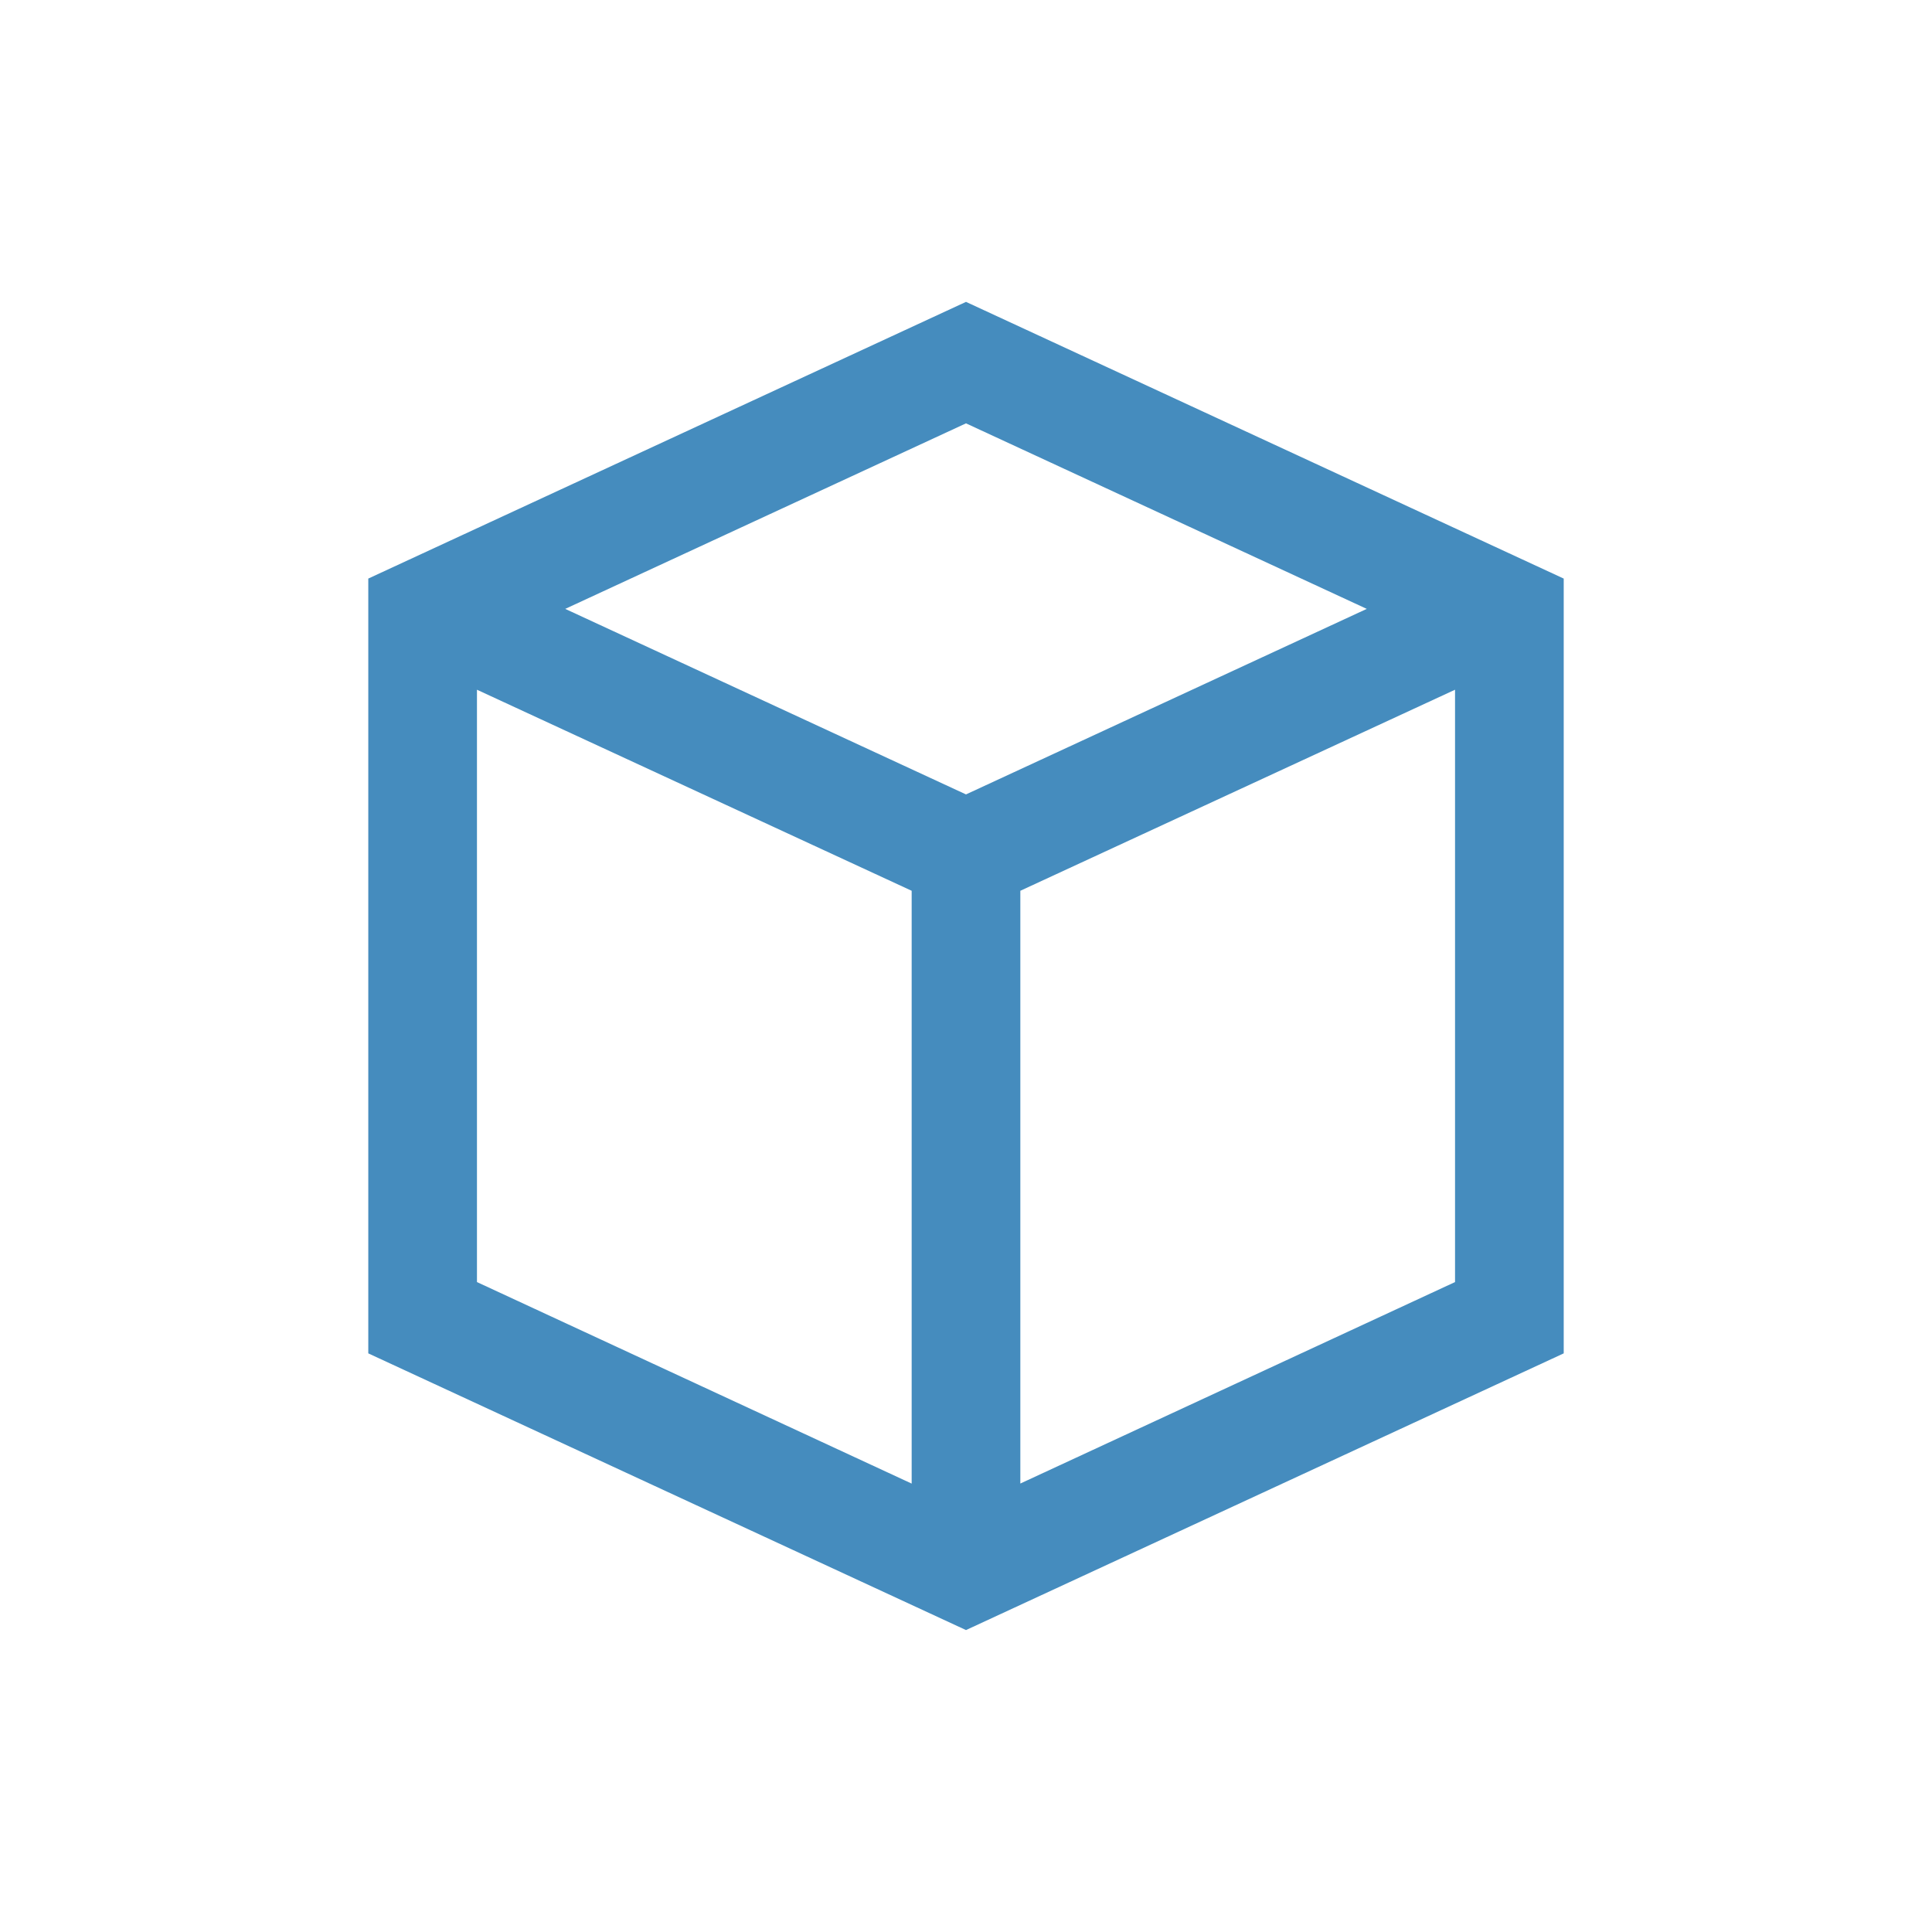
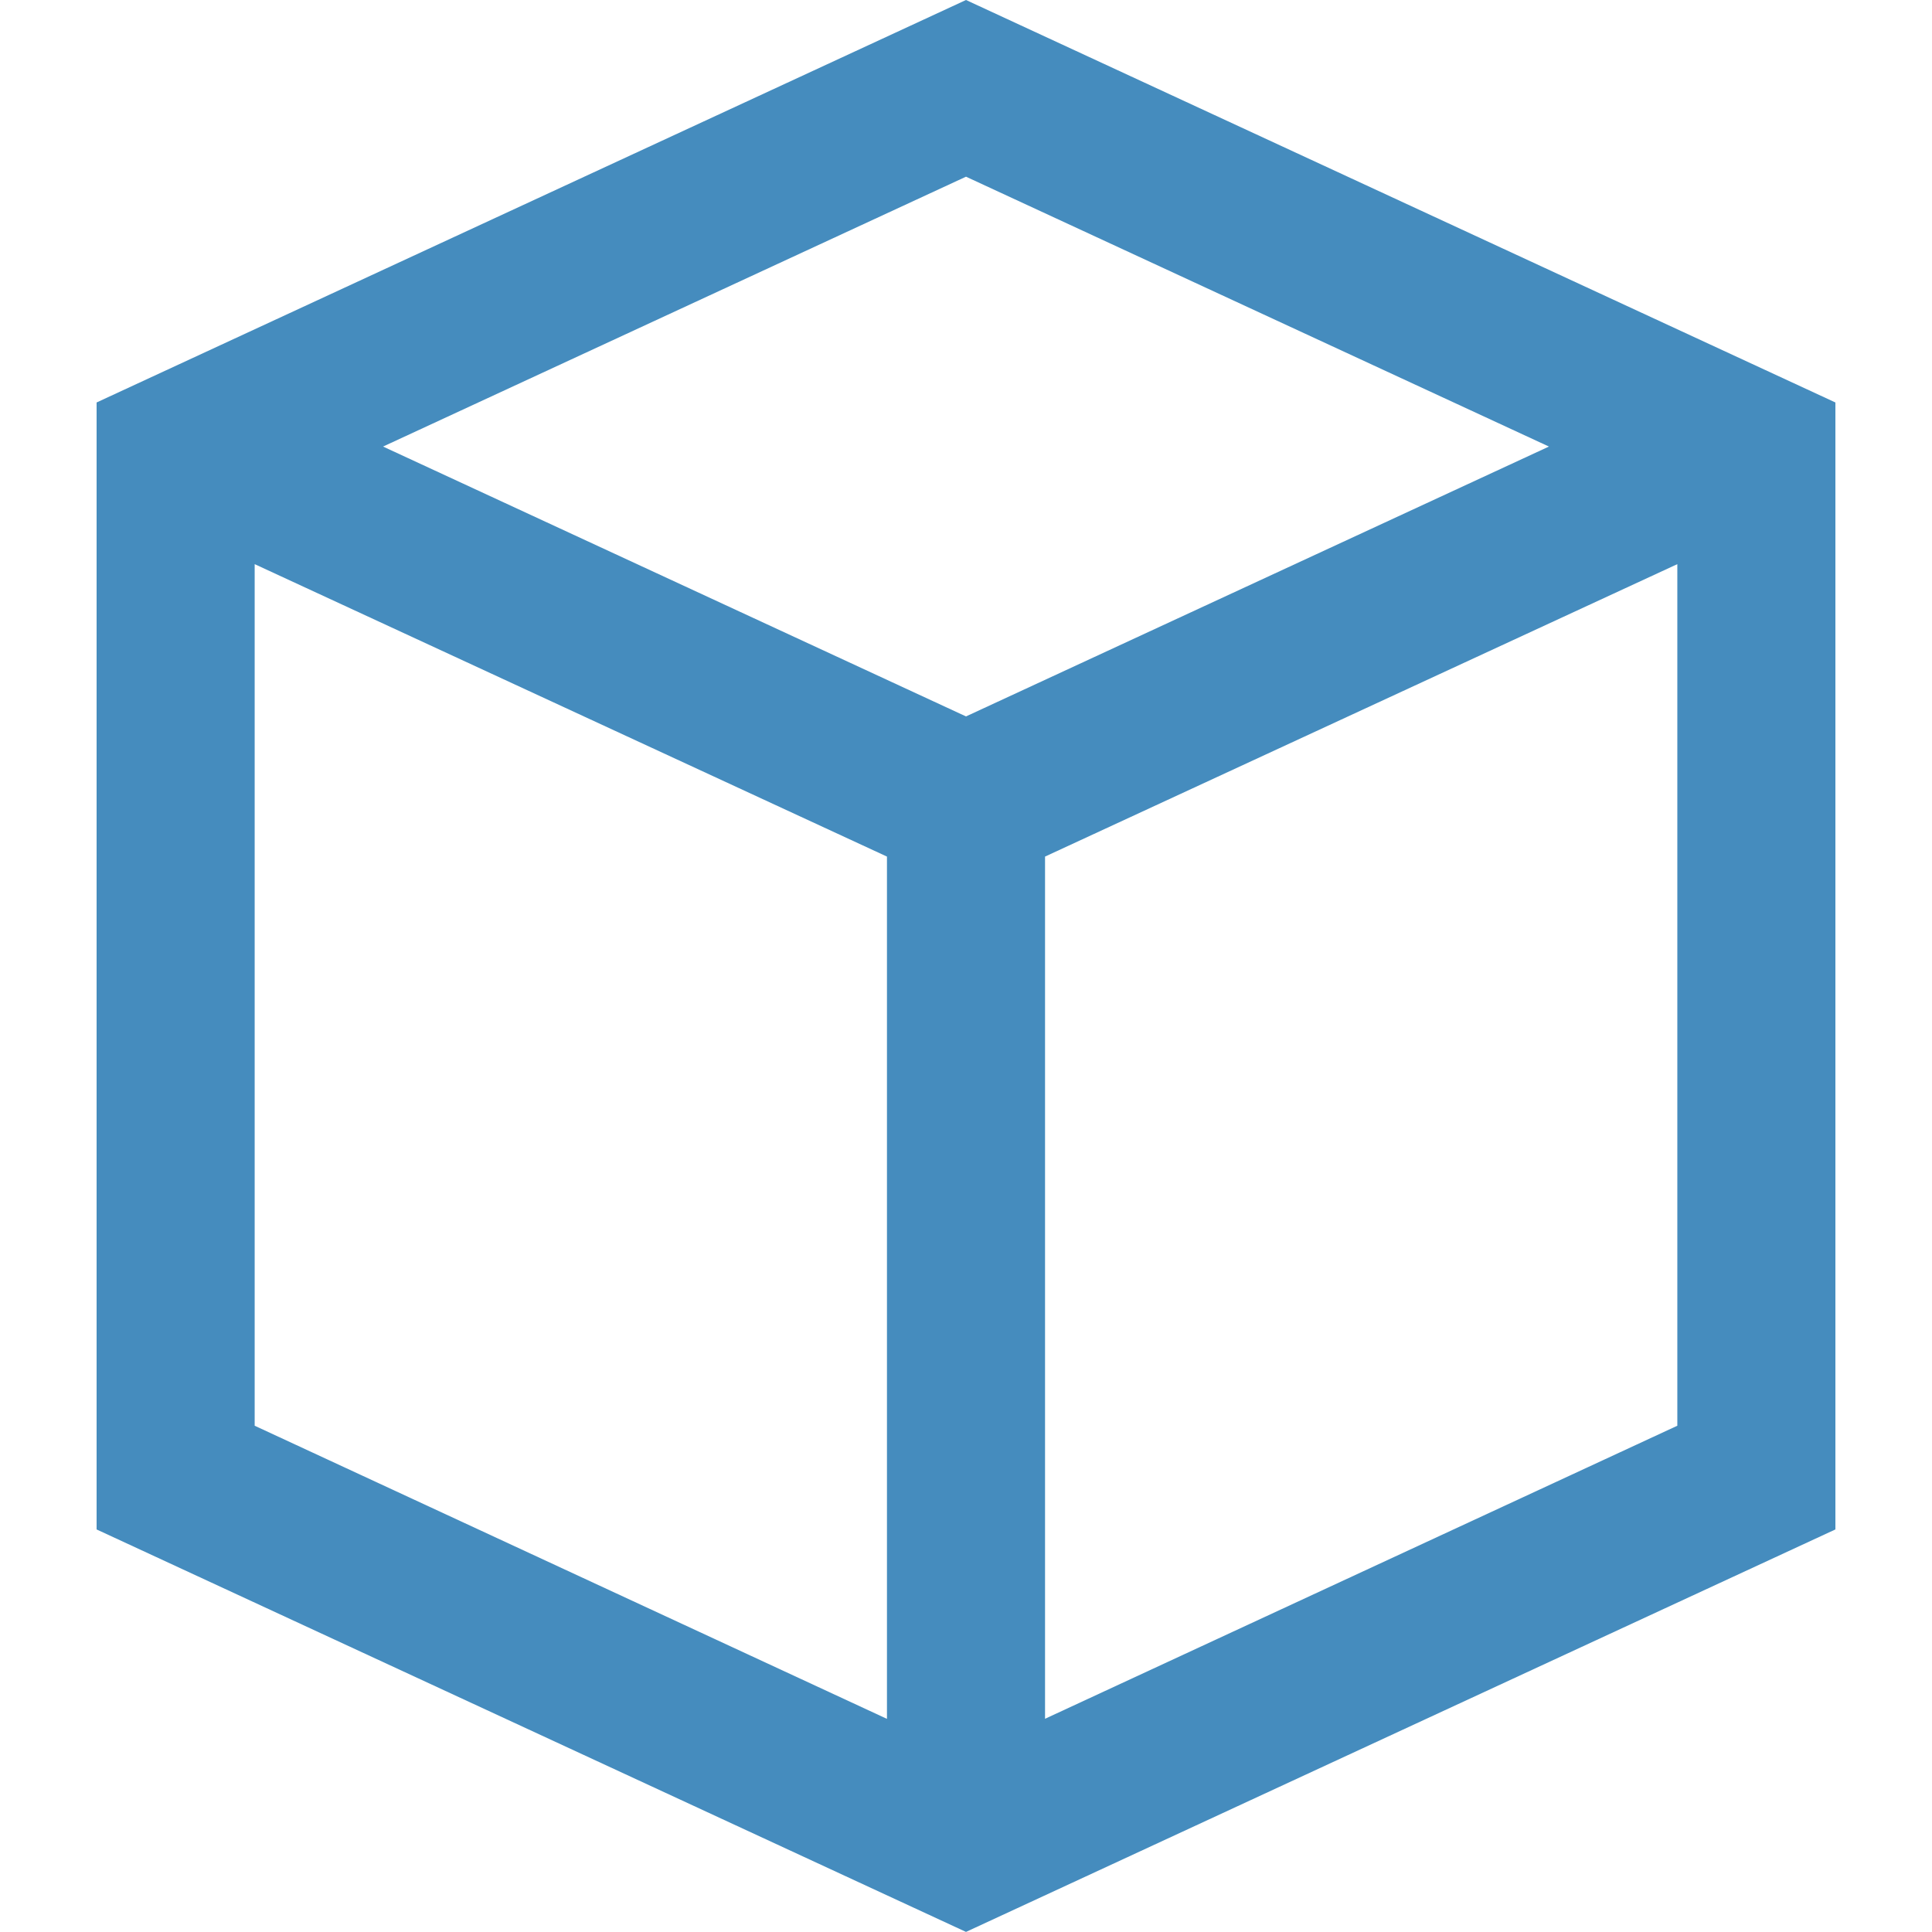
- <svg xmlns="http://www.w3.org/2000/svg" viewBox="0 0 32 32">
-   <g fill="none" fill-rule="evenodd">
-     <path d="m0 0h32v32h-32z" fill="#000" opacity="0" />
-     <g fill-rule="nonzero" transform="translate(5 5)">
-       <path d="m0 0h22v22h-22z" fill="#000" opacity="0" />
-       <path d="m1.1 4.583 9.9-4.583 9.9 4.583v12.833l-9.9 4.583-9.9-4.583zm9 5.171-7.2-3.33v9.811l7.2 3.338v-9.818zm9 6.481v-9.811l-7.2 3.33v9.818zm-1.462-11.15-6.638-3.073-6.638 3.073 6.638 3.073z" fill="#458cbe" />
-     </g>
+ <svg xmlns="http://www.w3.org/2000/svg" viewBox="0 0 22 22">
+   <g fill="none">
+     <path d="m0 0h22v22h-22z" fill="#000" opacity="0" />
+     <path d="m1.1 4.583 9.9-4.583 9.9 4.583v12.833l-9.9 4.583-9.9-4.583zm9 5.171-7.2-3.33v9.811l7.2 3.338v-9.818zm9 6.481v-9.811l-7.2 3.33v9.818zm-1.462-11.15-6.638-3.073-6.638 3.073 6.638 3.073z" fill="#458cbe" />
  </g>
</svg>
